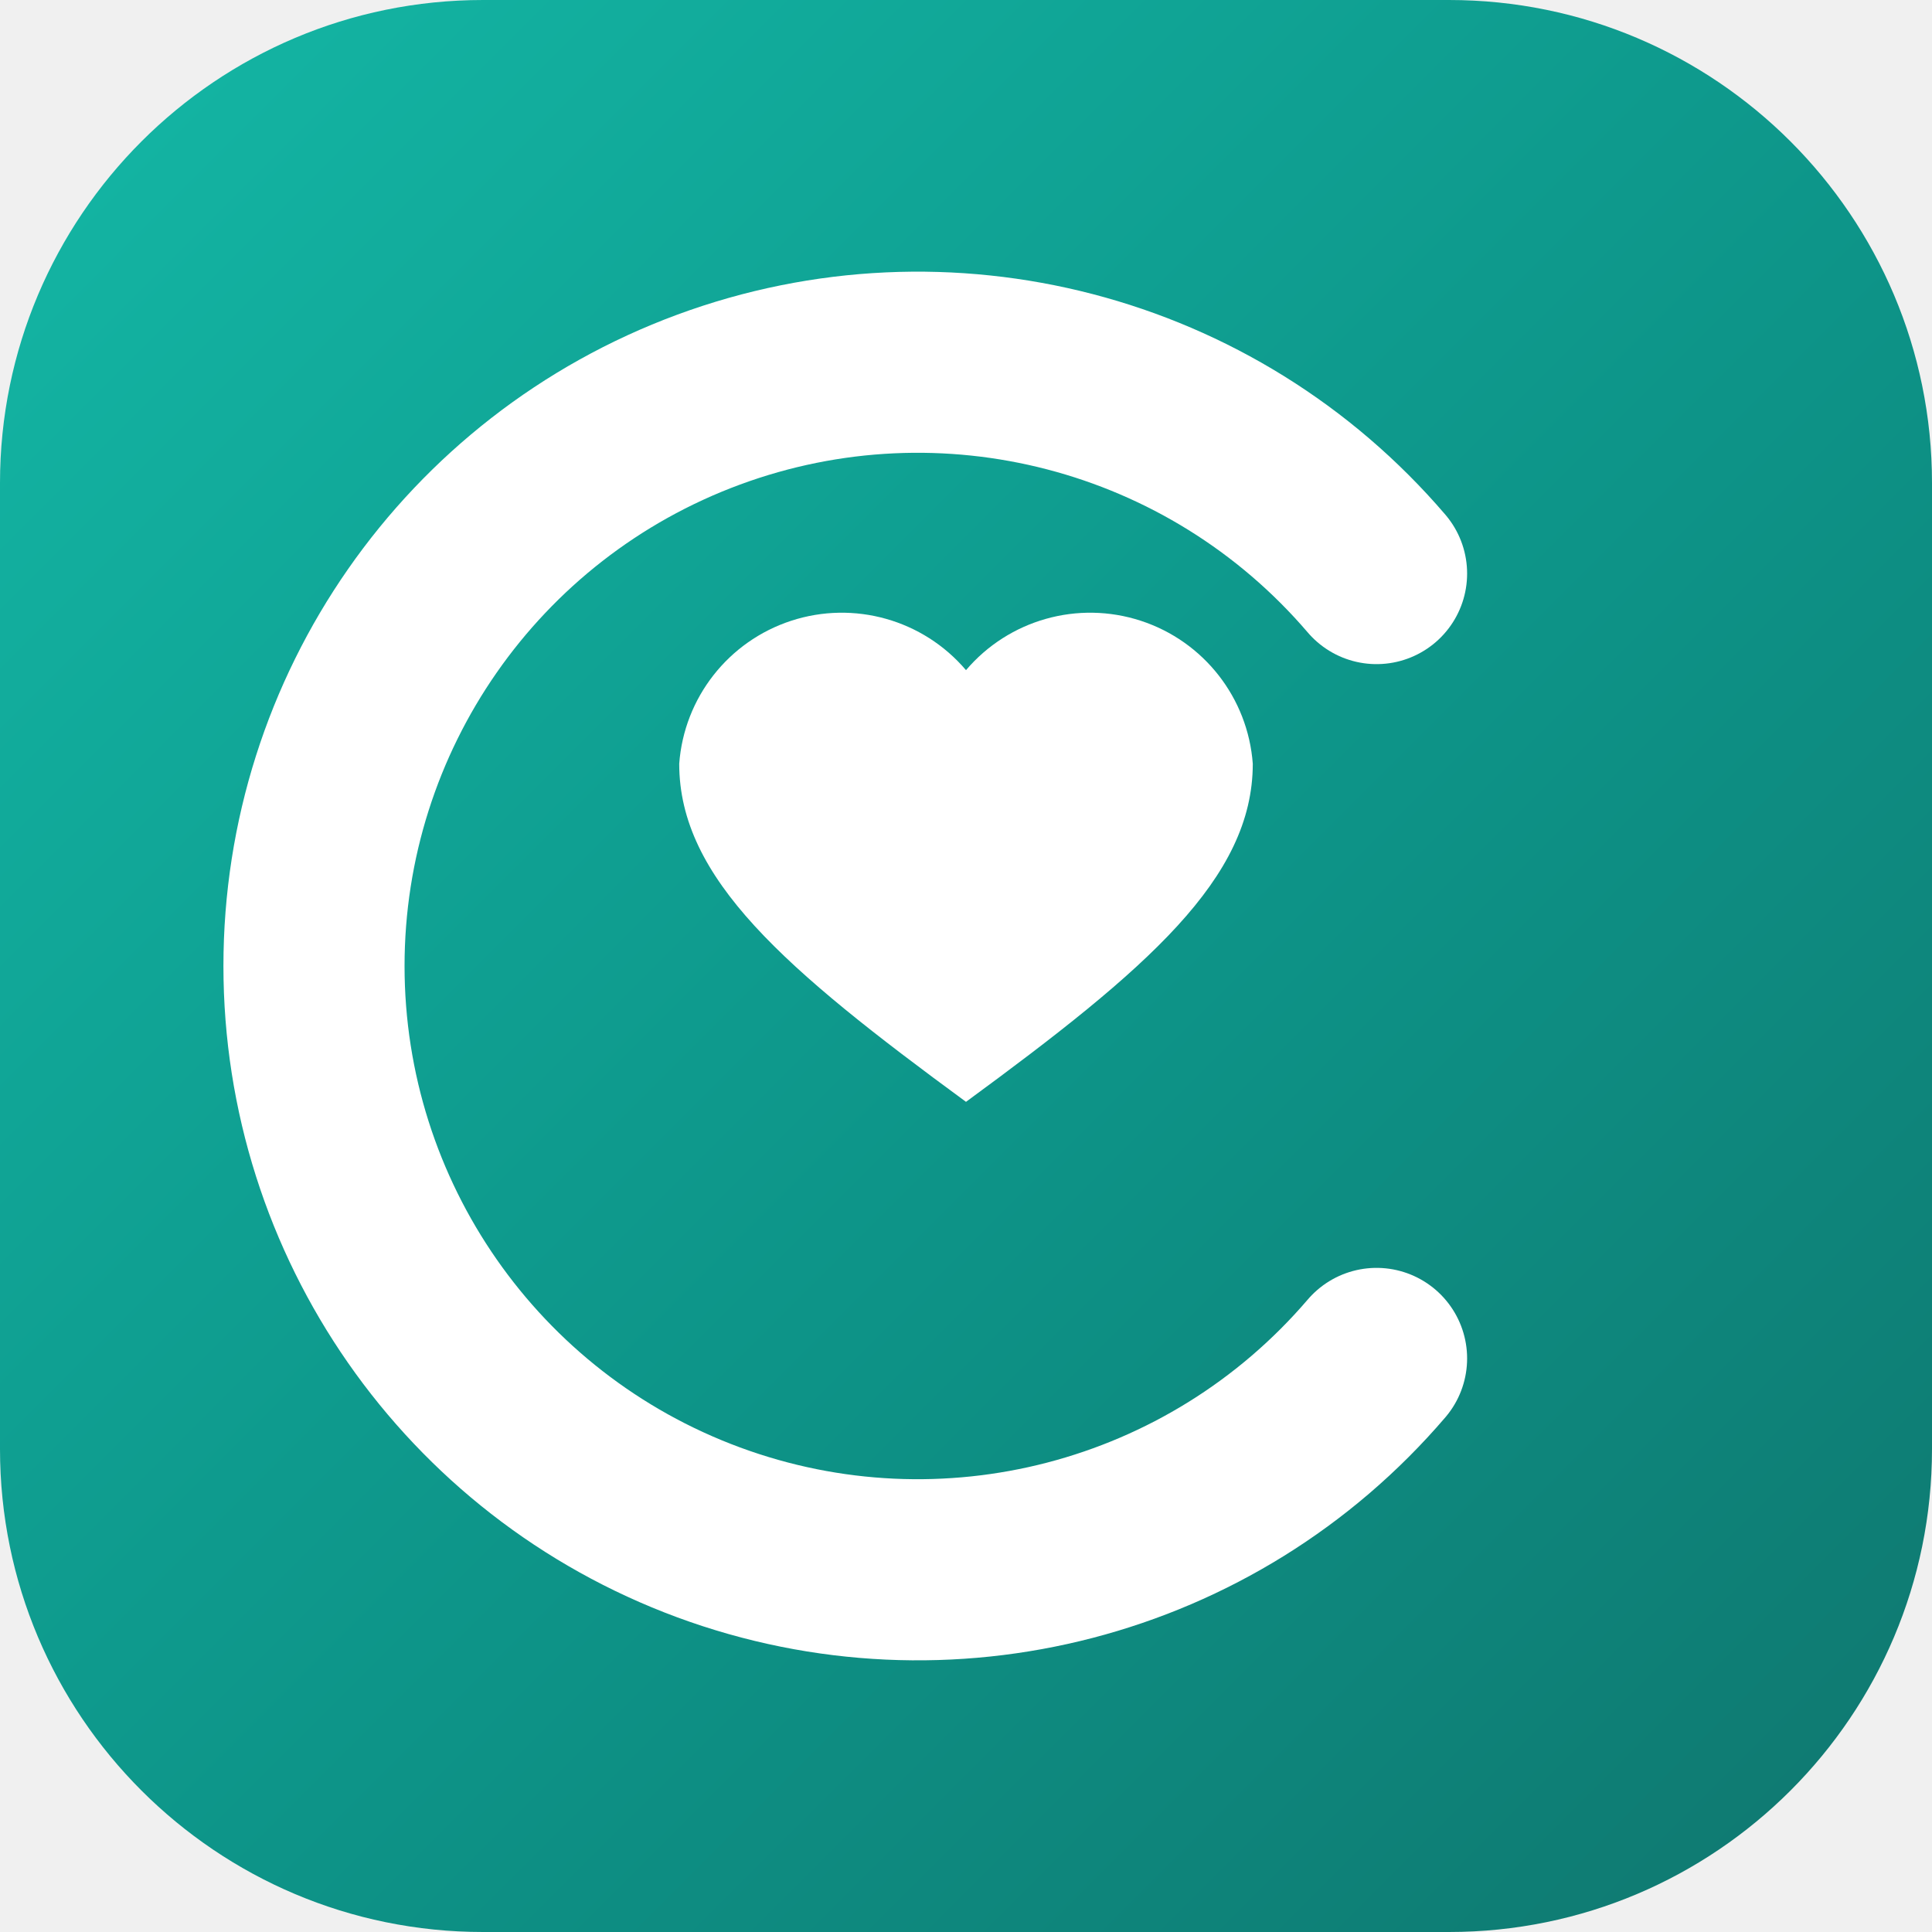
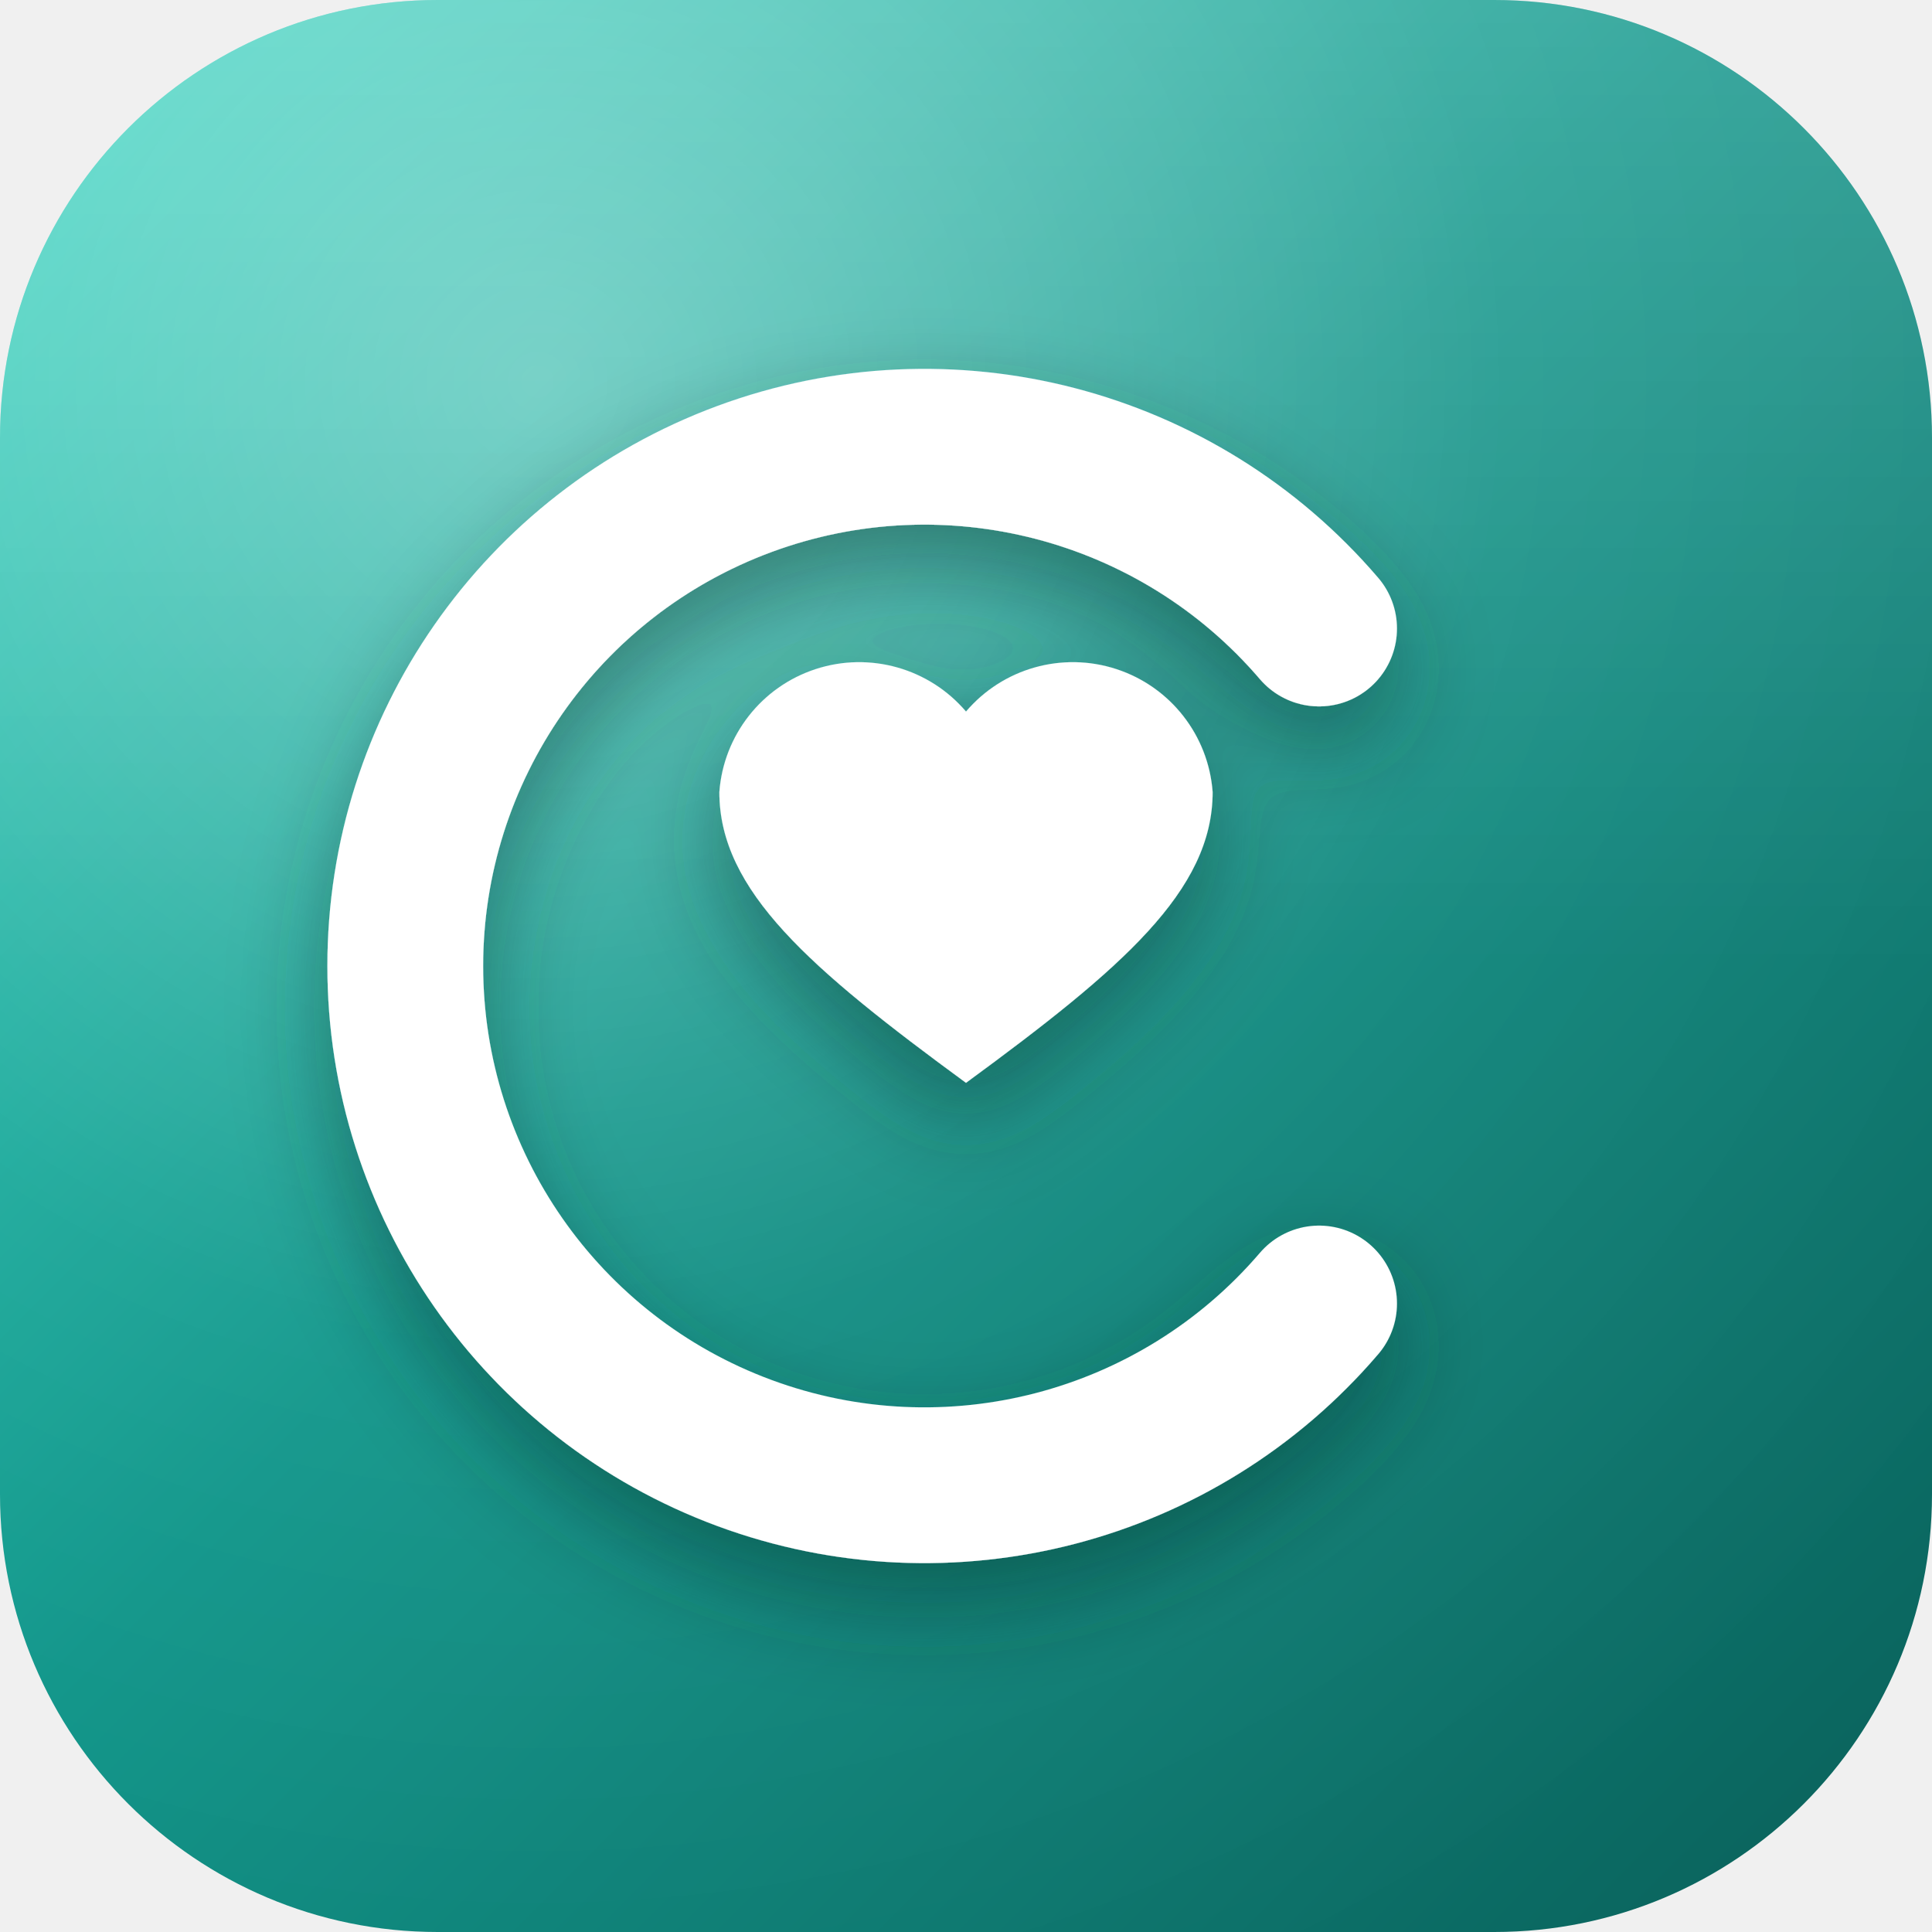
<svg xmlns="http://www.w3.org/2000/svg" viewBox="0 0 64 64" width="512" height="512">
  <defs>
    <linearGradient id="g" x1="0" y1="0" x2="1" y2="1">
-       <stop offset="0" stop-color="#14b8a6" />
-       <stop offset="0.55" stop-color="#0d9488" />
-       <stop offset="1" stop-color="#0f766e" />
+       <stop offset="0" stop-color="#2dd4bf" />
+       <stop offset="0.45" stop-color="#0d9488" />
+       <stop offset="1" stop-color="#0b5f59" />
    </linearGradient>
+     <radialGradient id="glow" cx="0.28" cy="0.2" r="0.9">
+       <stop offset="0" stop-color="#ffffff" stop-opacity="0.34" />
+       <stop offset="0.55" stop-color="#ffffff" stop-opacity="0.06" />
+       <stop offset="1" stop-color="#ffffff" stop-opacity="0" />
+     </radialGradient>
+     <linearGradient id="sheen" x1="0" y1="0" x2="0" y2="1">
+       <stop offset="0" stop-color="#ffffff" stop-opacity="0.16" />
+       <stop offset="0.5" stop-color="#ffffff" stop-opacity="0" />
+     </linearGradient>
+     <filter id="depth" x="-30%" y="-30%" width="160%" height="160%">
+       <feDropShadow dx="0" dy="1.6" stdDeviation="1.8" flood-color="#04312d" flood-opacity="0.45" />
+     </filter>
  </defs>
-   <rect width="64" height="64" rx="16" fill="url(#g)" />
-   <path d="M45.6 19A20 20 0 1 0 45.6 45" fill="none" stroke="#ffffff" stroke-width="6" stroke-linecap="round" />
-   <path d="M32 36.5c-6-4.4-9.5-7.4-9.5-11.2a5.4 5.4 0 0 1 9.5-3.1 5.4 5.4 0 0 1 9.5 3.1c0 3.8-3.5 6.8-9.5 11.2z" fill="#ffffff" />
+   <rect width="64" height="64" rx="14.5" fill="url(#g)" />
+   <rect width="64" height="64" rx="14.5" fill="url(#glow)" />
+   <rect width="64" height="64" rx="14.5" fill="url(#sheen)" />
+   <g filter="url(#depth)" transform="translate(32 32) scale(0.86) translate(-32 -32)">
+     <path d="M45.6 19A20 20 0 1 0 45.6 45" fill="none" stroke="#ffffff" stroke-width="6" stroke-linecap="round" />
+     <path d="M32 36.5c-6-4.4-9.5-7.4-9.5-11.2a5.4 5.4 0 0 1 9.5-3.1 5.4 5.4 0 0 1 9.5 3.1c0 3.8-3.5 6.8-9.5 11.2z" fill="#ffffff" />
+   </g>
</svg>
